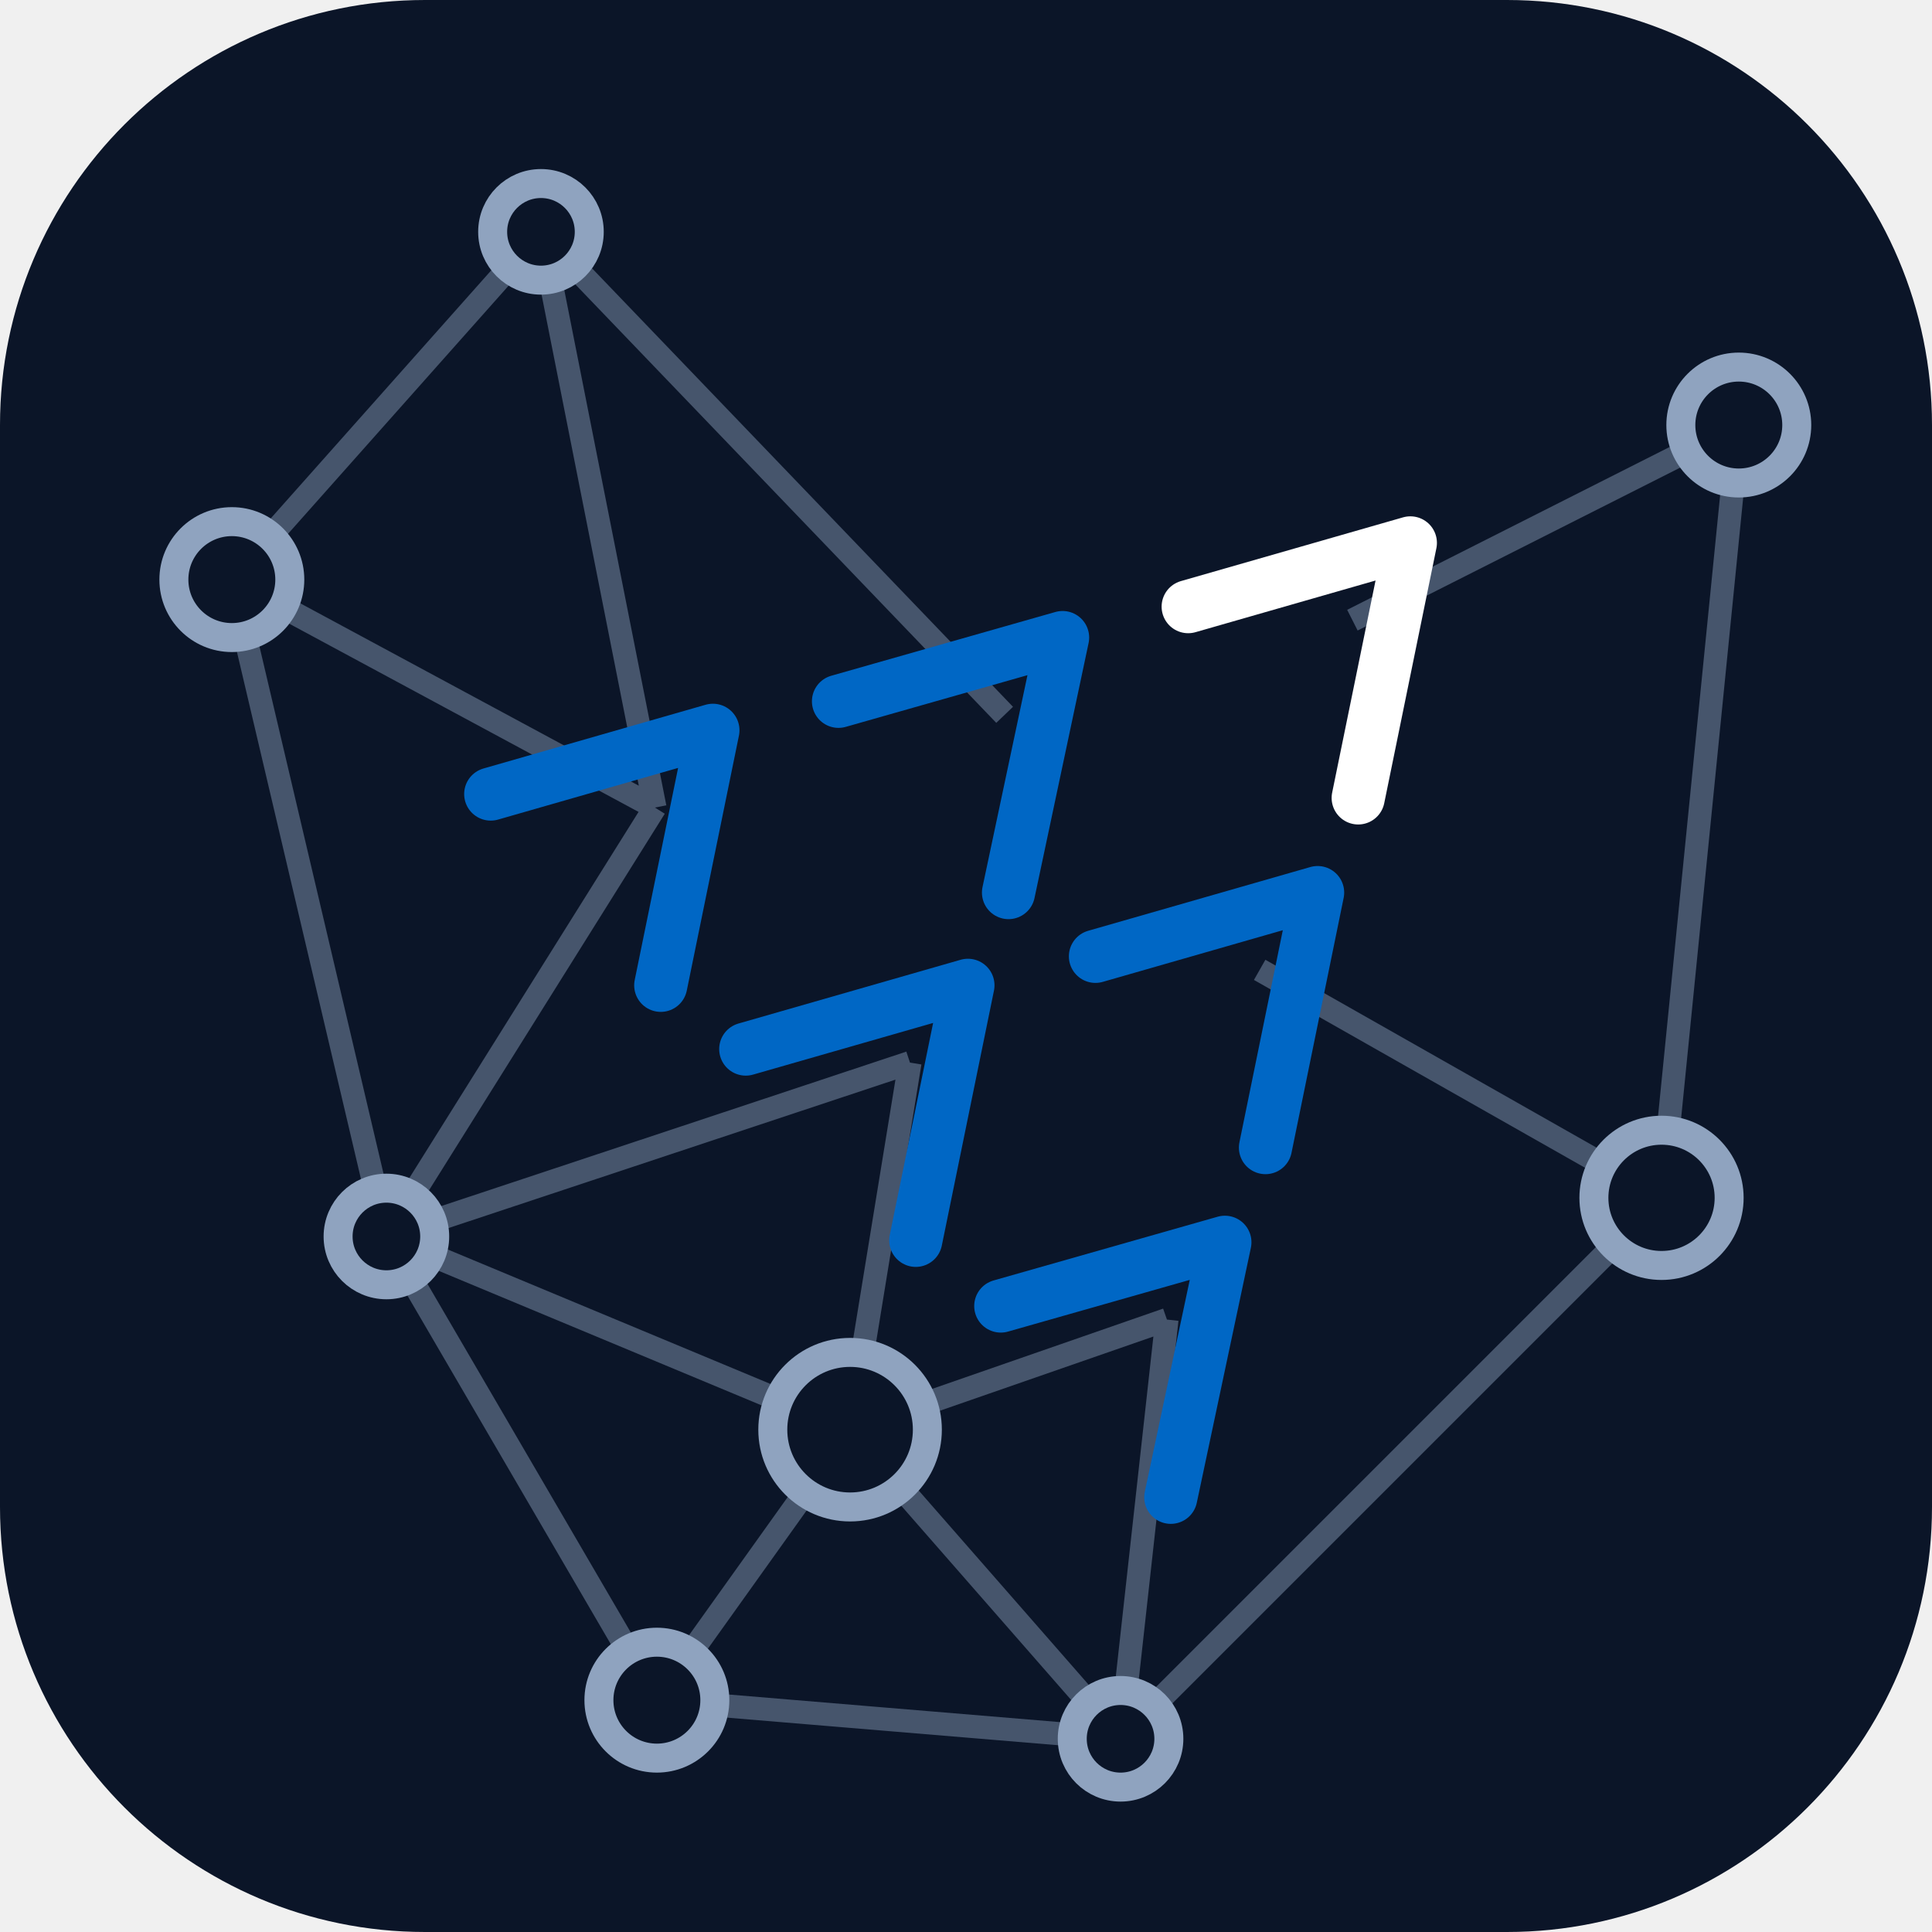
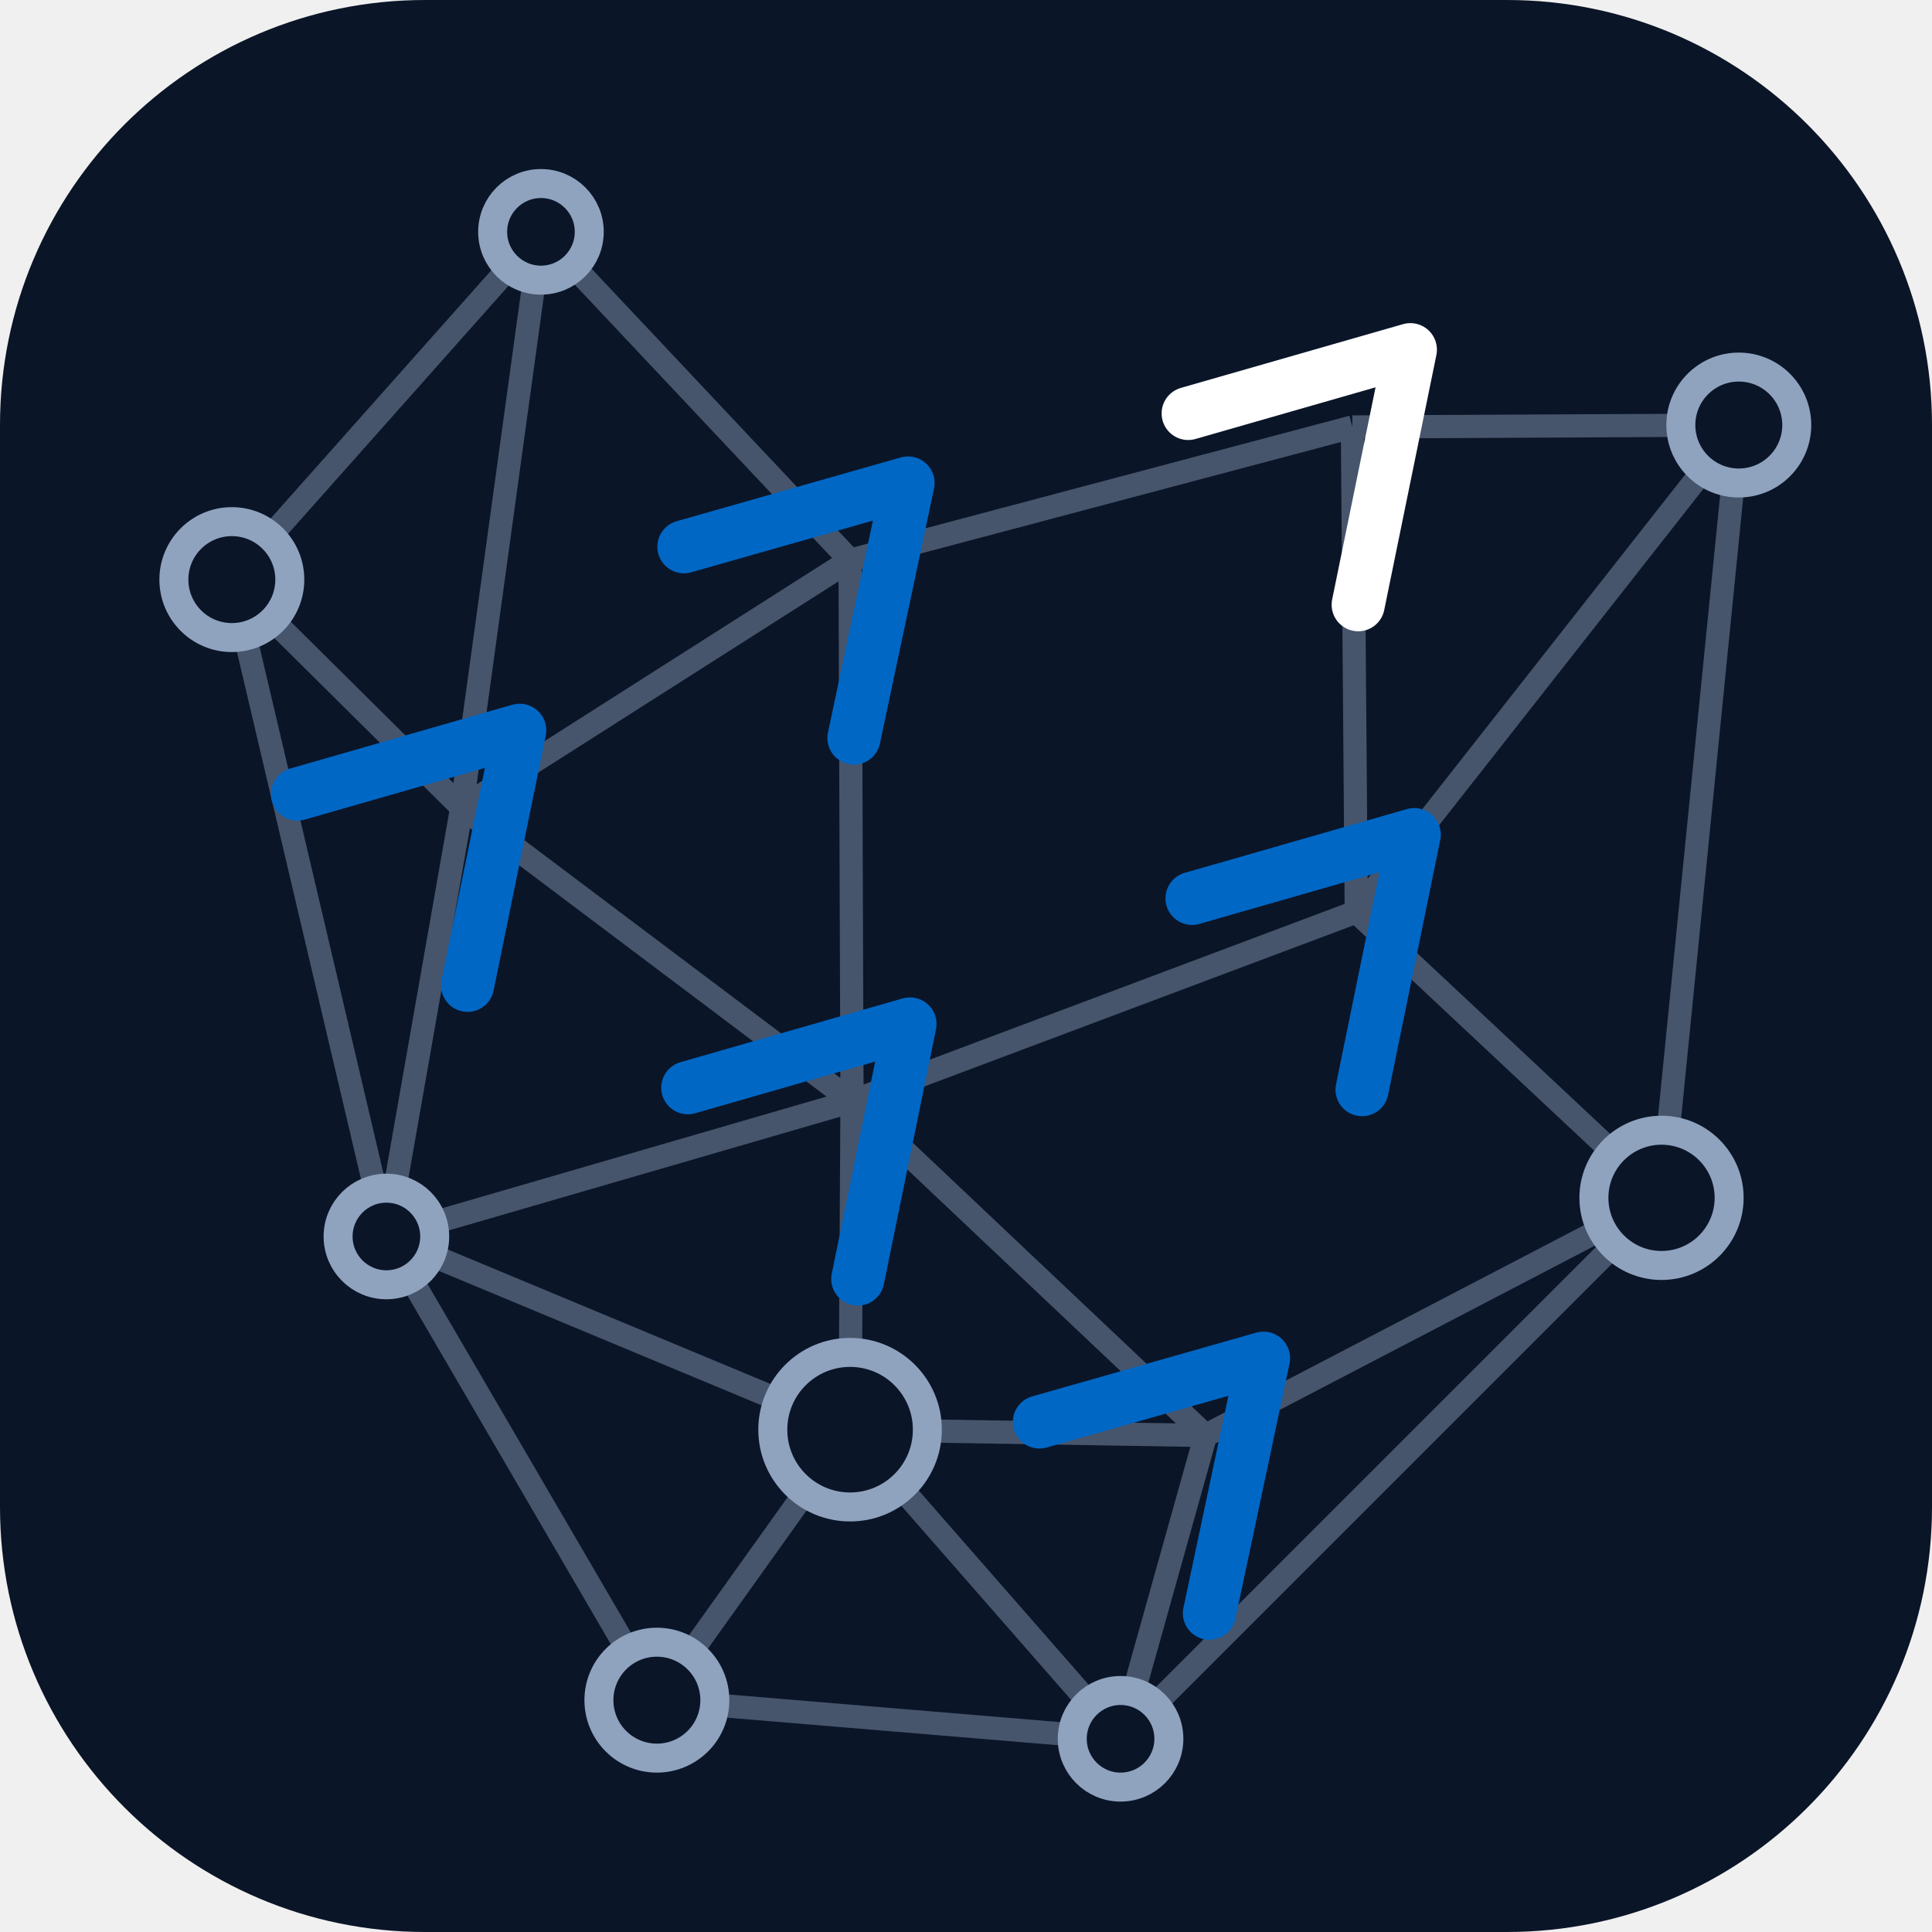
<svg xmlns="http://www.w3.org/2000/svg" viewBox="0 0 100 100" role="img">
  <rect width="100" height="100" rx="22" fill="#0B1528" />
-   <path d="M12.0 30.0L20.0 64.0M20.0 64.0L34.0 88.0M34.0 88.0L58.0 90.0M58.0 90.0L86.0 62.0M86.0 62.0L90.0 22.0M12.0 30.0L28.0 12.0M20.0 64.0L44.0 74.0M34.0 88.0L44.0 74.0M44.0 74.0L58.0 90.0M28.0 12.0L52.0 37.0M12.0 30.0L33.9 41.8M20.0 64.0L47.1 55.0M44.0 74.0L47.1 55.0M44.0 74.0L60.4 68.3M58.0 90.0L60.4 68.3M86.0 62.0L65.2 50.2M90.0 22.0L70.0 32.1M28.0 12.0L33.9 41.8M20.0 64.0L33.9 41.8" stroke="#8FA3BF" stroke-width="1.2" stroke-opacity=".45" fill="none" />
+   <path d="M12.0 30.0L20.0 64.0M20.0 64.0L34.0 88.0M34.0 88.0L58.0 90.0M58.0 90.0L86.0 62.0M86.0 62.0L90.0 22.0M12.0 30.0L28.0 12.0M20.0 64.0L44.0 74.0M34.0 88.0L44.0 74.0M44.0 74.0L58.0 90.0M28.0 12.0L44.0 29.0M28.0 12.0L23.9 41.8M12.0 30.0L23.9 41.8M20.0 64.0L23.9 41.8M20.0 64.0L44.1 57.0M44.0 74.0L44.1 57.0M44.0 74.0L62.4 74.3M58.0 90.0L62.4 74.3M86.0 62.0L62.4 74.3M86.0 62.0L70.2 47.2M90.0 22.0L70.2 47.2M90.0 22.0L70.0 22.1M28.0 12.0L44.0 29.0M70.0 22.1L44.0 29.0M70.0 22.1L70.2 47.2M44.0 29.0L44.1 57.0M70.2 47.2L44.1 57.0M44.1 57.0L62.4 74.3M23.9 41.8L44.1 57.0M44.0 29.0L23.9 41.8" stroke="#8FA3BF" stroke-width="1.2" stroke-opacity=".45" fill="none" />
  <circle cx="12" cy="30" r="3" fill="#0B1528" stroke="#8FA3BF" stroke-width="1.5" />
  <circle cx="20" cy="64" r="2.5" fill="#0B1528" stroke="#8FA3BF" stroke-width="1.5" />
  <circle cx="34" cy="88" r="3" fill="#0B1528" stroke="#8FA3BF" stroke-width="1.5" />
  <circle cx="58" cy="90" r="2.5" fill="#0B1528" stroke="#8FA3BF" stroke-width="1.5" />
  <circle cx="86" cy="62" r="3.5" fill="#0B1528" stroke="#8FA3BF" stroke-width="1.5" />
  <circle cx="90" cy="22" r="3" fill="#0B1528" stroke="#8FA3BF" stroke-width="1.5" />
  <circle cx="28" cy="12" r="2.5" fill="#0B1528" stroke="#8FA3BF" stroke-width="1.5" />
  <circle cx="44" cy="74" r="4" fill="#0B1528" stroke="#8FA3BF" stroke-width="1.5" />
  <g fill="none" stroke-linecap="round" stroke-linejoin="round" stroke-width="2.75">
-     <path d="M61.5 31.4L73.0 28.1L70.3 41.3" stroke="#fff" />
-     <path d="M43.4 36.3L55.0 33.0L52.2 46.2" stroke="#0067C5" />
-     <path d="M25.4 41.1L36.9 37.8L34.2 51.0" stroke="#0067C5" />
-     <path d="M56.7 49.5L68.2 46.2L65.5 59.4" stroke="#0067C5" />
-     <path d="M38.6 54.3L50.1 51.0L47.4 64.2" stroke="#0067C5" />
-     <path d="M51.8 67.6L63.4 64.3L60.6 77.5" stroke="#0067C5" />
+     <path d="M61.5 21.4L73.0 18.1L70.3 31.3" stroke="#fff" />
+     <path d="M35.4 28.3L47.0 25.0L44.2 38.2" stroke="#0067C5" />
+     <path d="M15.4 41.1L26.9 37.8L24.2 51.0" stroke="#0067C5" />
+     <path d="M61.7 46.5L73.2 43.2L70.5 56.4" stroke="#0067C5" />
+     <path d="M35.6 56.3L47.1 53.0L44.4 66.2" stroke="#0067C5" />
+     <path d="M53.8 73.6L65.4 70.3L62.6 83.5" stroke="#0067C5" />
  </g>
</svg>
